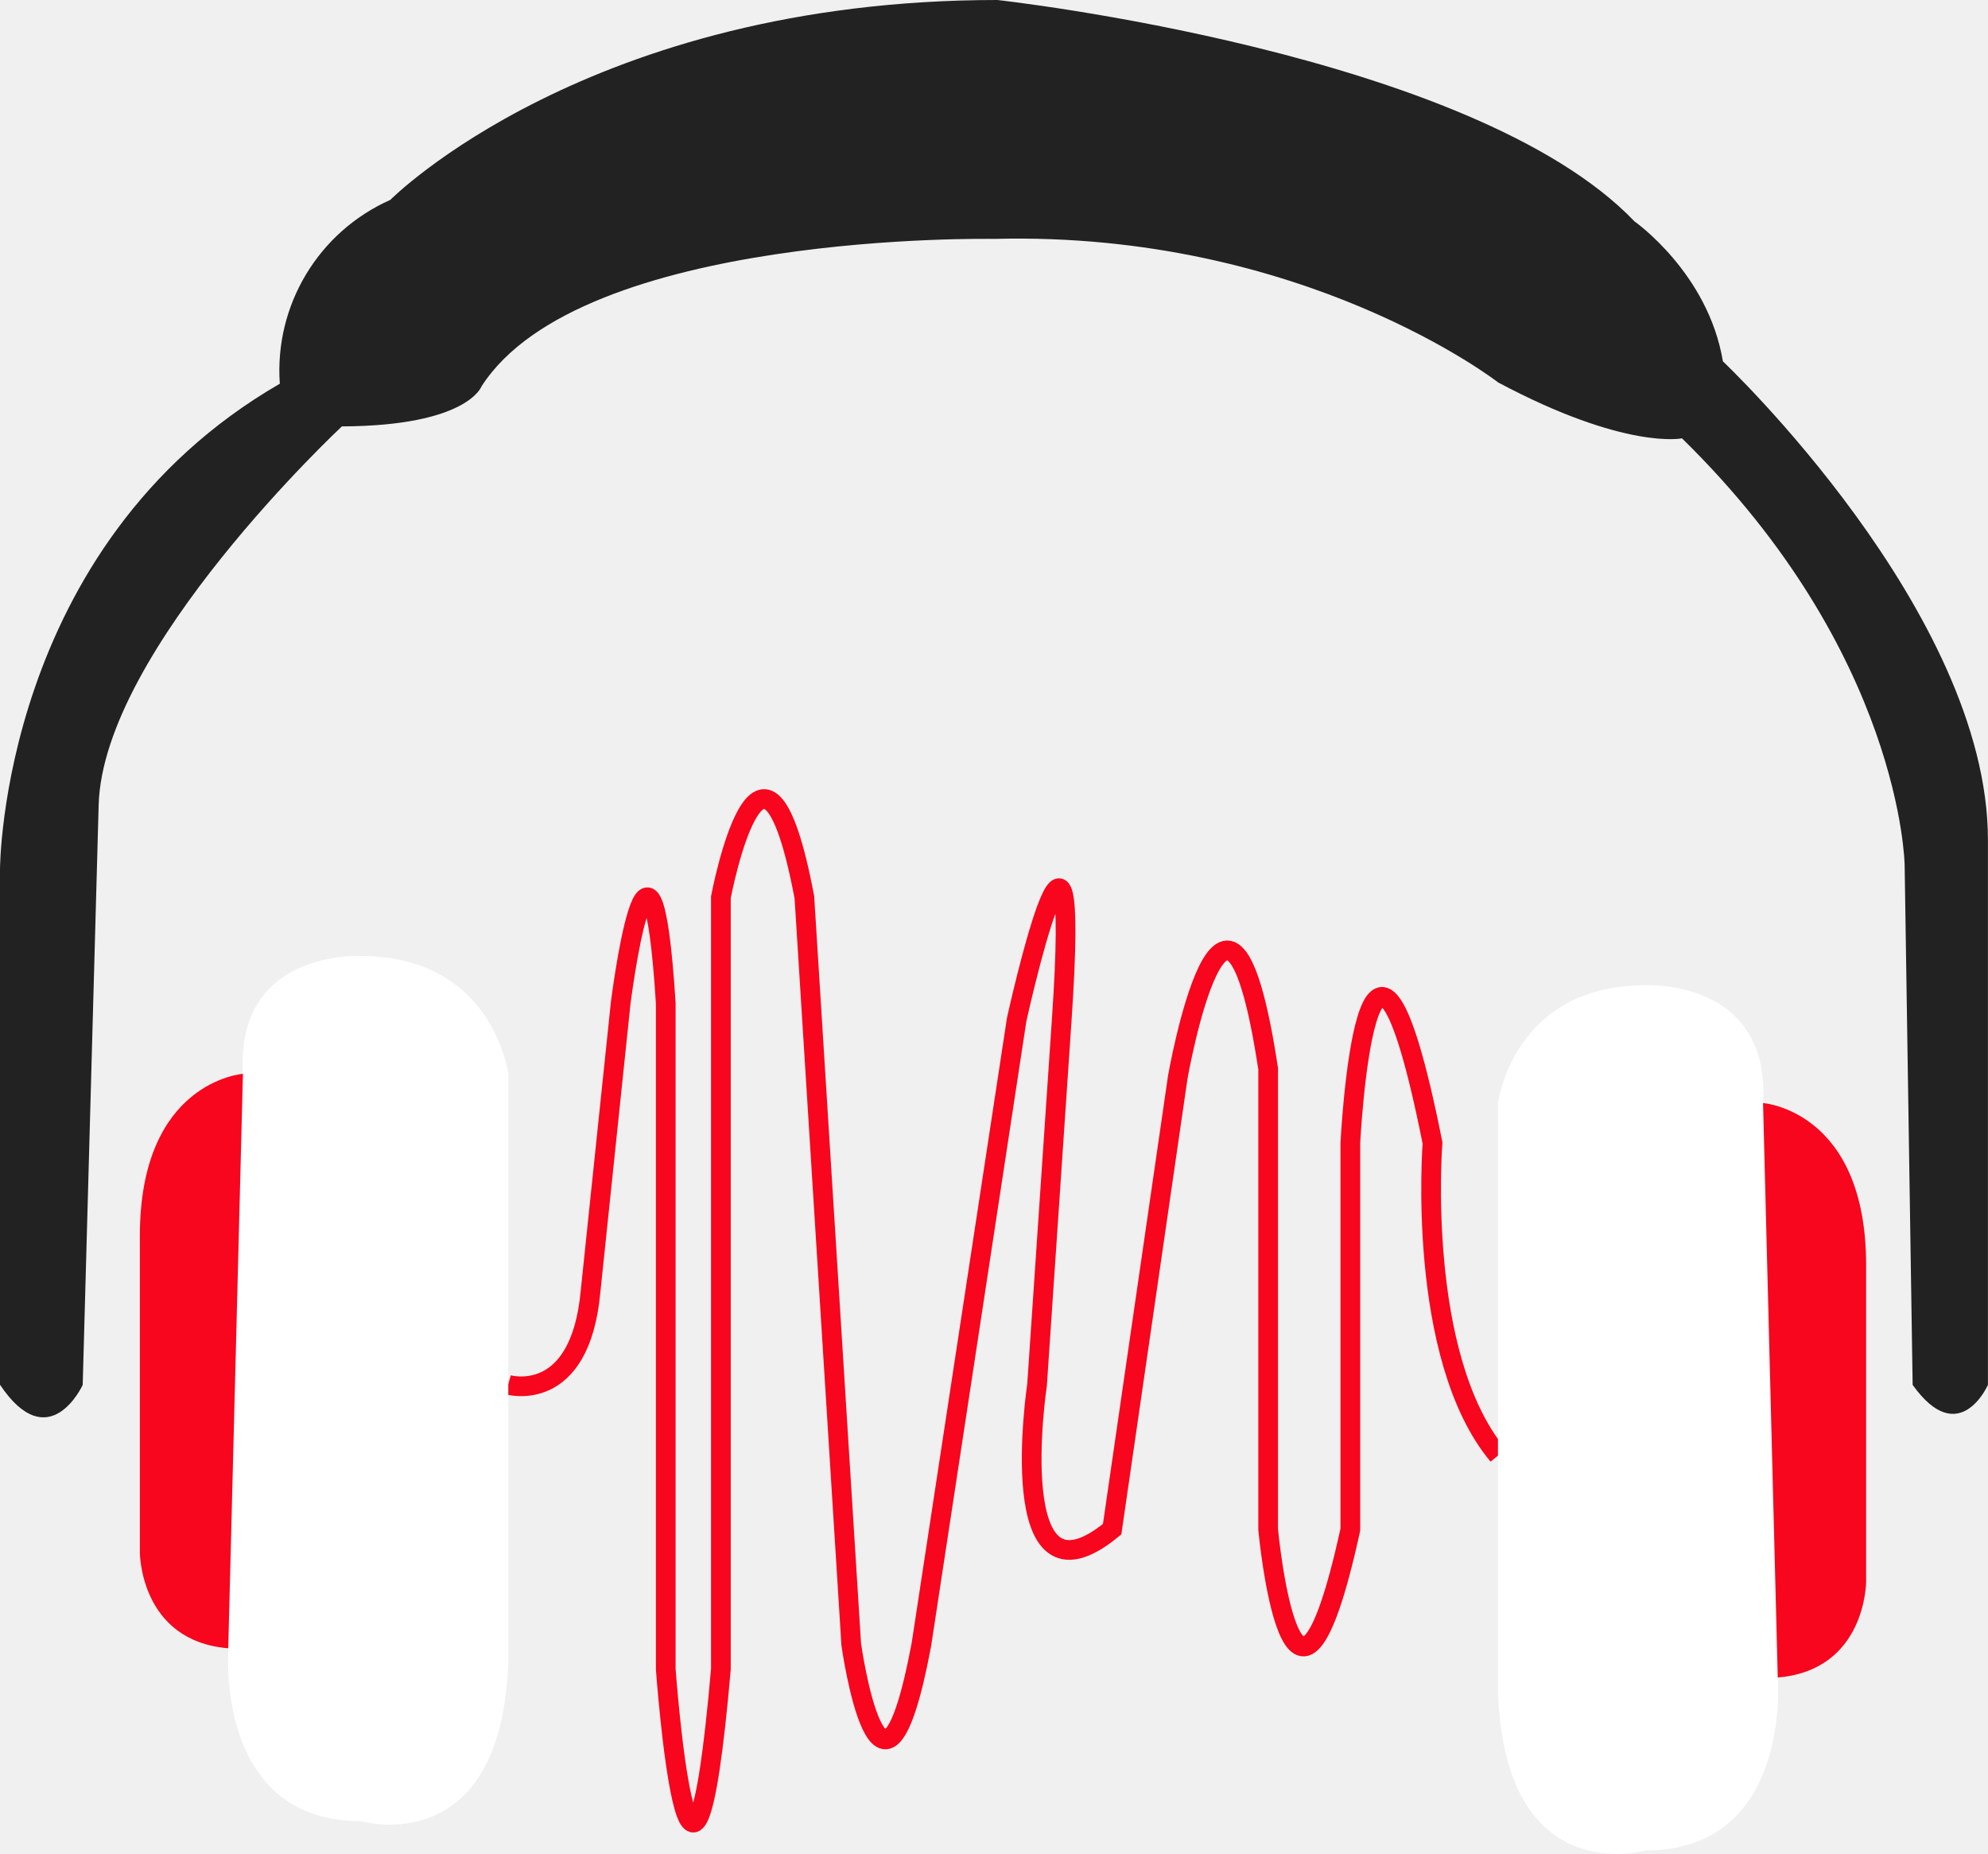
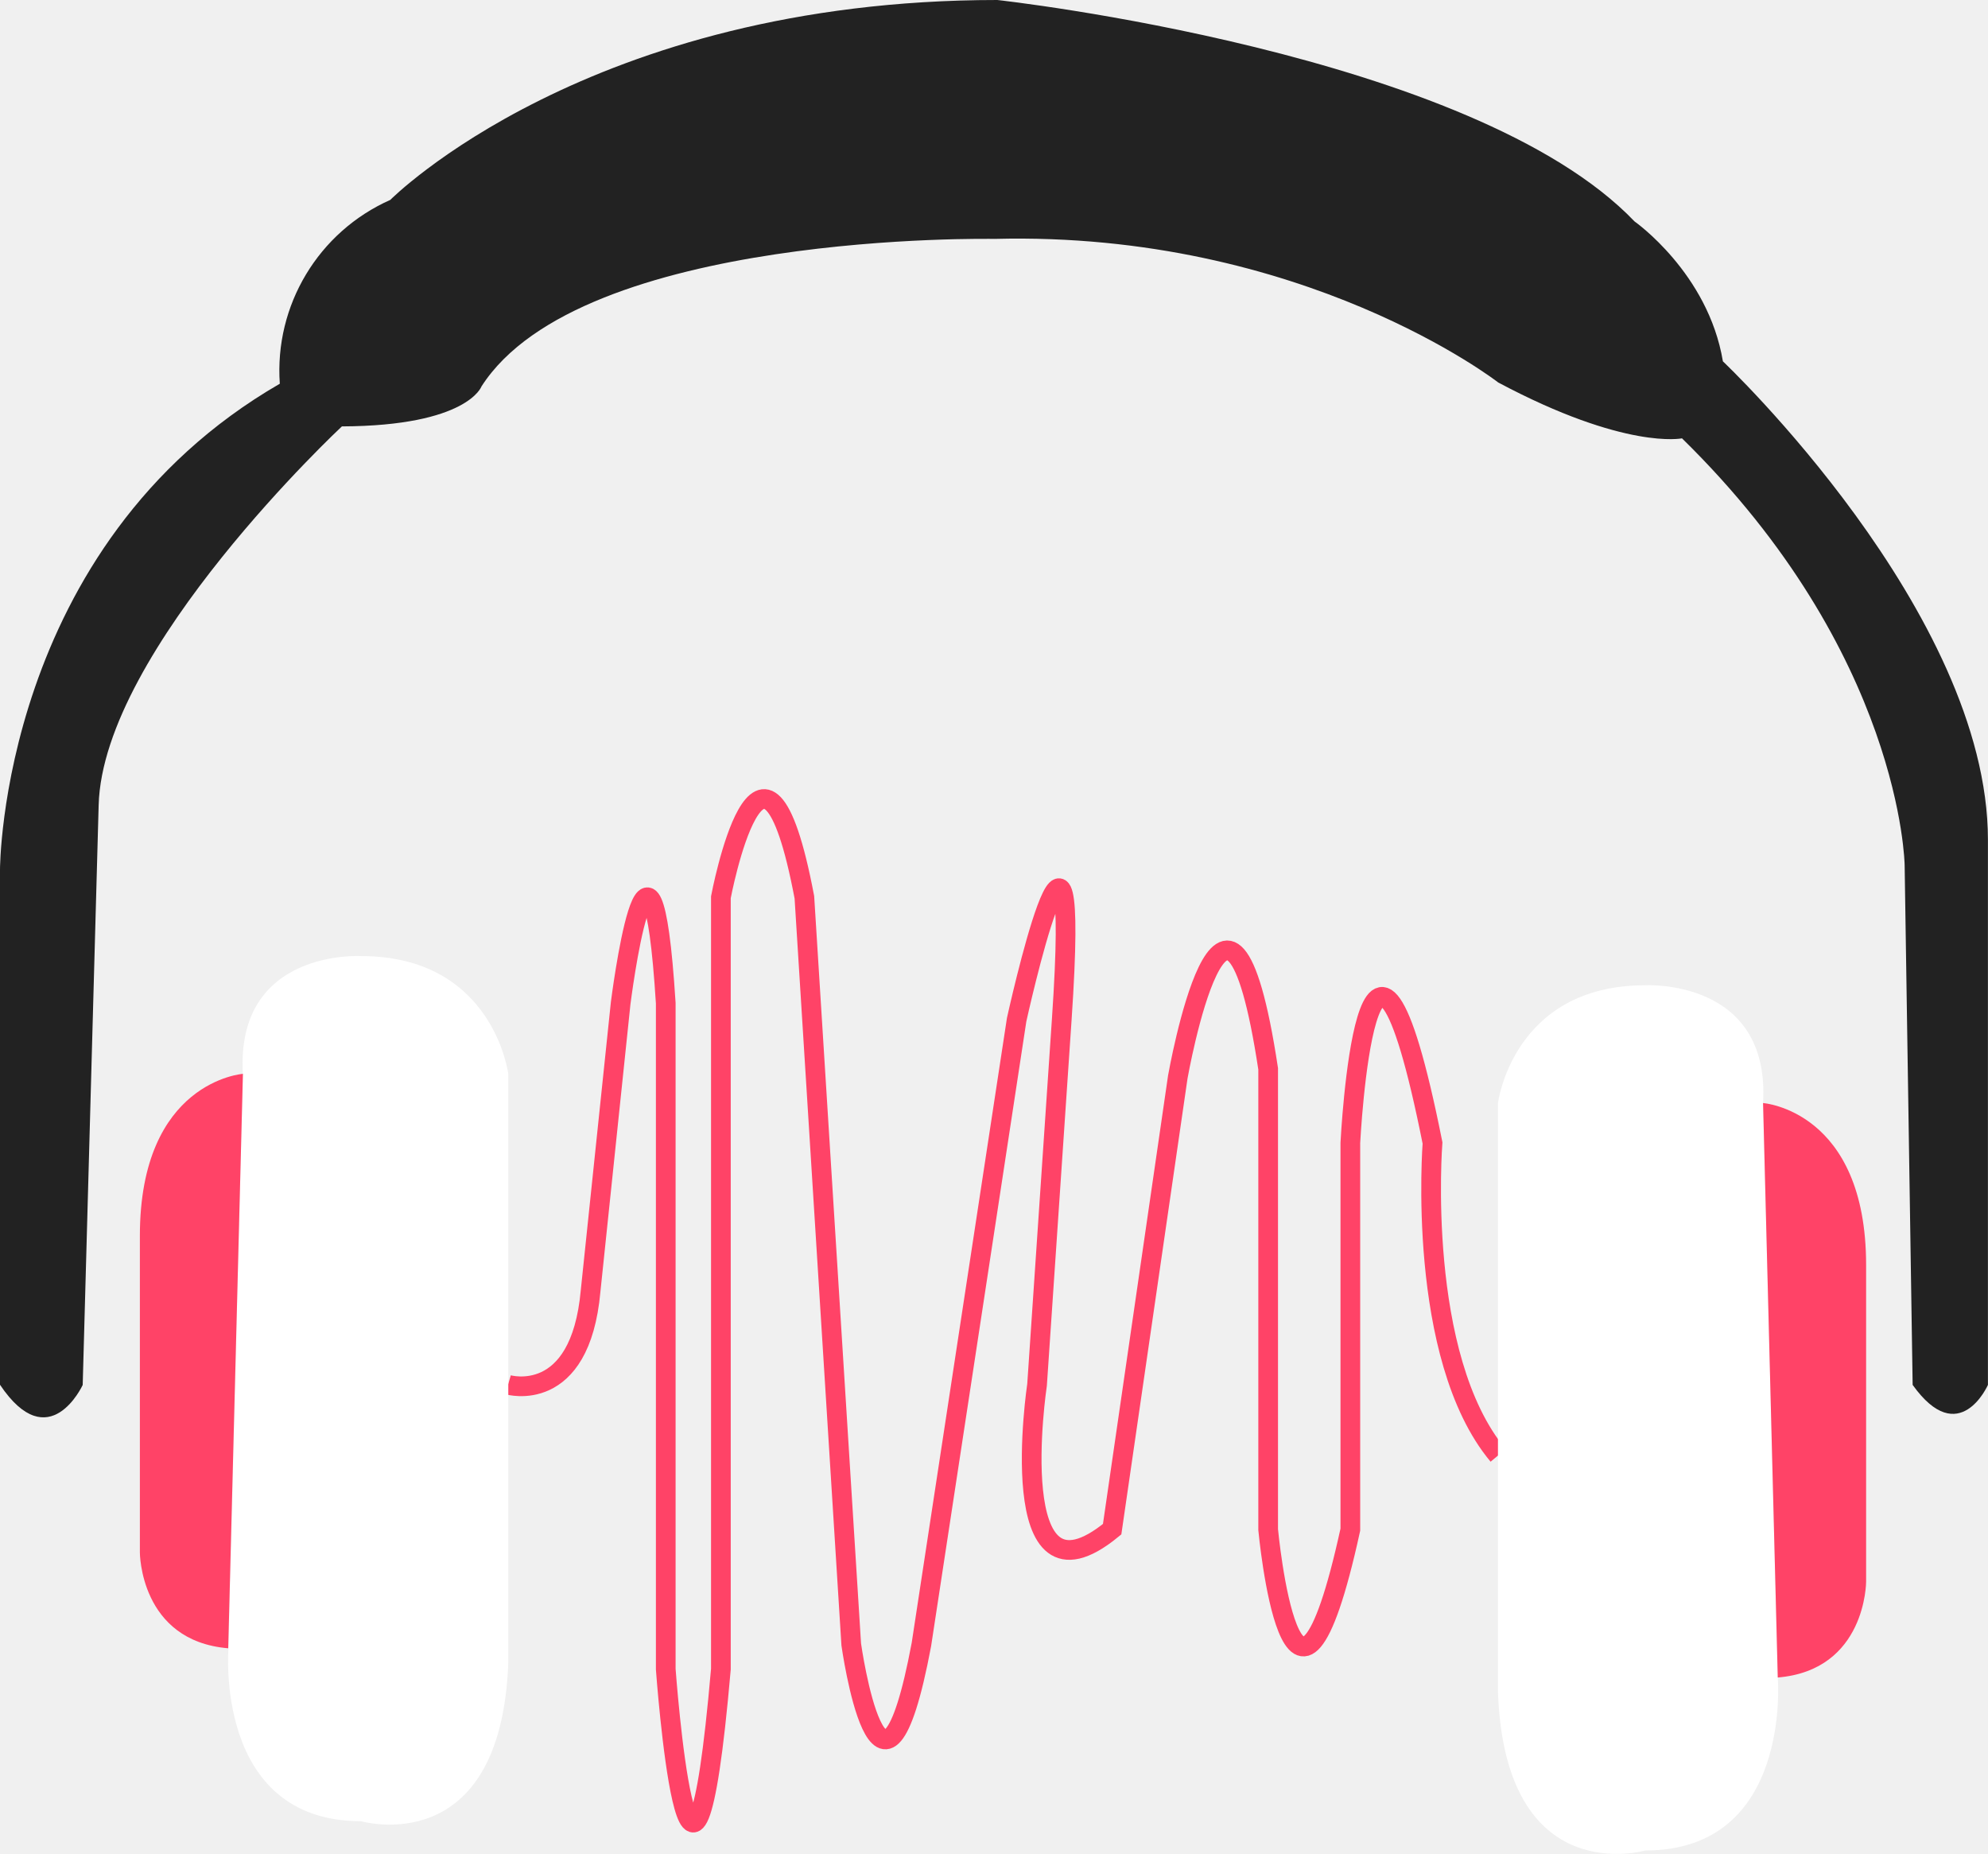
<svg xmlns="http://www.w3.org/2000/svg" viewBox="0 0 302.88 282.38">
  <defs>
-     <style>.cls-1{fill:#222;}.cls-2{fill:none;stroke:#f7061d;stroke-miterlimit:10;stroke-width:3px;}.cls-3{fill:#fff;}.cls-4{fill:#f7061d;}</style>
+     <style>.cls-1{fill:#222;}.cls-2{fill:none;stroke:#ff4367;stroke-miterlimit:10;stroke-width:3px;}.cls-3{fill:#fff;}.cls-4{fill:#ff4367;}</style>
  </defs>
  <g id="Layer_2" data-name="Layer 2">
    <g id="Layer_1-2" data-name="Layer 1">
      <path class="cls-1" d="M0,210.93V132.45s0-49.36,42.63-74a28.45,28.45,0,0,1,16.83-28S89.64,0,151.95,0c0,0,72.41,7.93,97.08,33.73,0,0,11.22,7.85,13.46,21.31,0,0,40.38,38.14,40.38,72.91v83s-4.37,9.93-11.47,0l-1.22-79.18s-.42-32.2-33.92-65c0,0-8.61,1.82-28-8.51,0,0-29.65-23.09-76.79-21.87,0,0-62.94-1.22-78.12,22.48,0,0-2.11,6-21.26,6.08,0,0-36.45,34-37.06,57.71l-2.43,88.3S7.49,222.08,0,210.93Z" />
      <path class="cls-2" d="M77.4,210.93s11,3.24,12.58-14.29l4.58-43.83s4.58-36.32,6.87,0V254.25s3.82,52.6,8.4,0V136.67s6.35-33.67,12.72,0l7.14,113.82s4.58,32.56,10.69,0l14.51-95.17s9.93-45.08,6.87,0L158,210.93s-5.38,35.8,11.44,22l10-68.87s7.51-42.58,13.77-1.25V233s3.76,40.07,12.52,0V174.1s2.53-50.09,12.52,0c0,0-2.56,32.56,10,47.59" />
      <path class="cls-3" d="M250.66,150.08c-20.19,0-22.44,17.95-22.44,17.95v89.74c1.12,30.29,22.44,24.1,22.44,24.1,22.44,0,20.19-26.34,20.19-26.34L268.61,168C269.73,149,250.66,150.08,250.66,150.08Z" />
      <path class="cls-4" d="M284.31,240.94V192.7c0-23.56-15.7-24.68-15.7-24.68l2.24,87.5C284.31,254.4,284.31,240.94,284.31,240.94Z" />
      <path class="cls-3" d="M55,145.63c20.19,0,22.44,17.95,22.44,17.95v89.74C76.28,283.6,55,277.41,55,277.41c-22.44,0-20.19-26.34-20.19-26.34L37,163.57C35.9,144.5,55,145.63,55,145.63Z" />
      <path class="cls-4" d="M21.31,236.49V188.25c0-23.56,15.7-24.68,15.7-24.68l-2.24,87.5C21.31,249.95,21.31,236.49,21.31,236.49Z" />
    </g>
  </g>
</svg>
